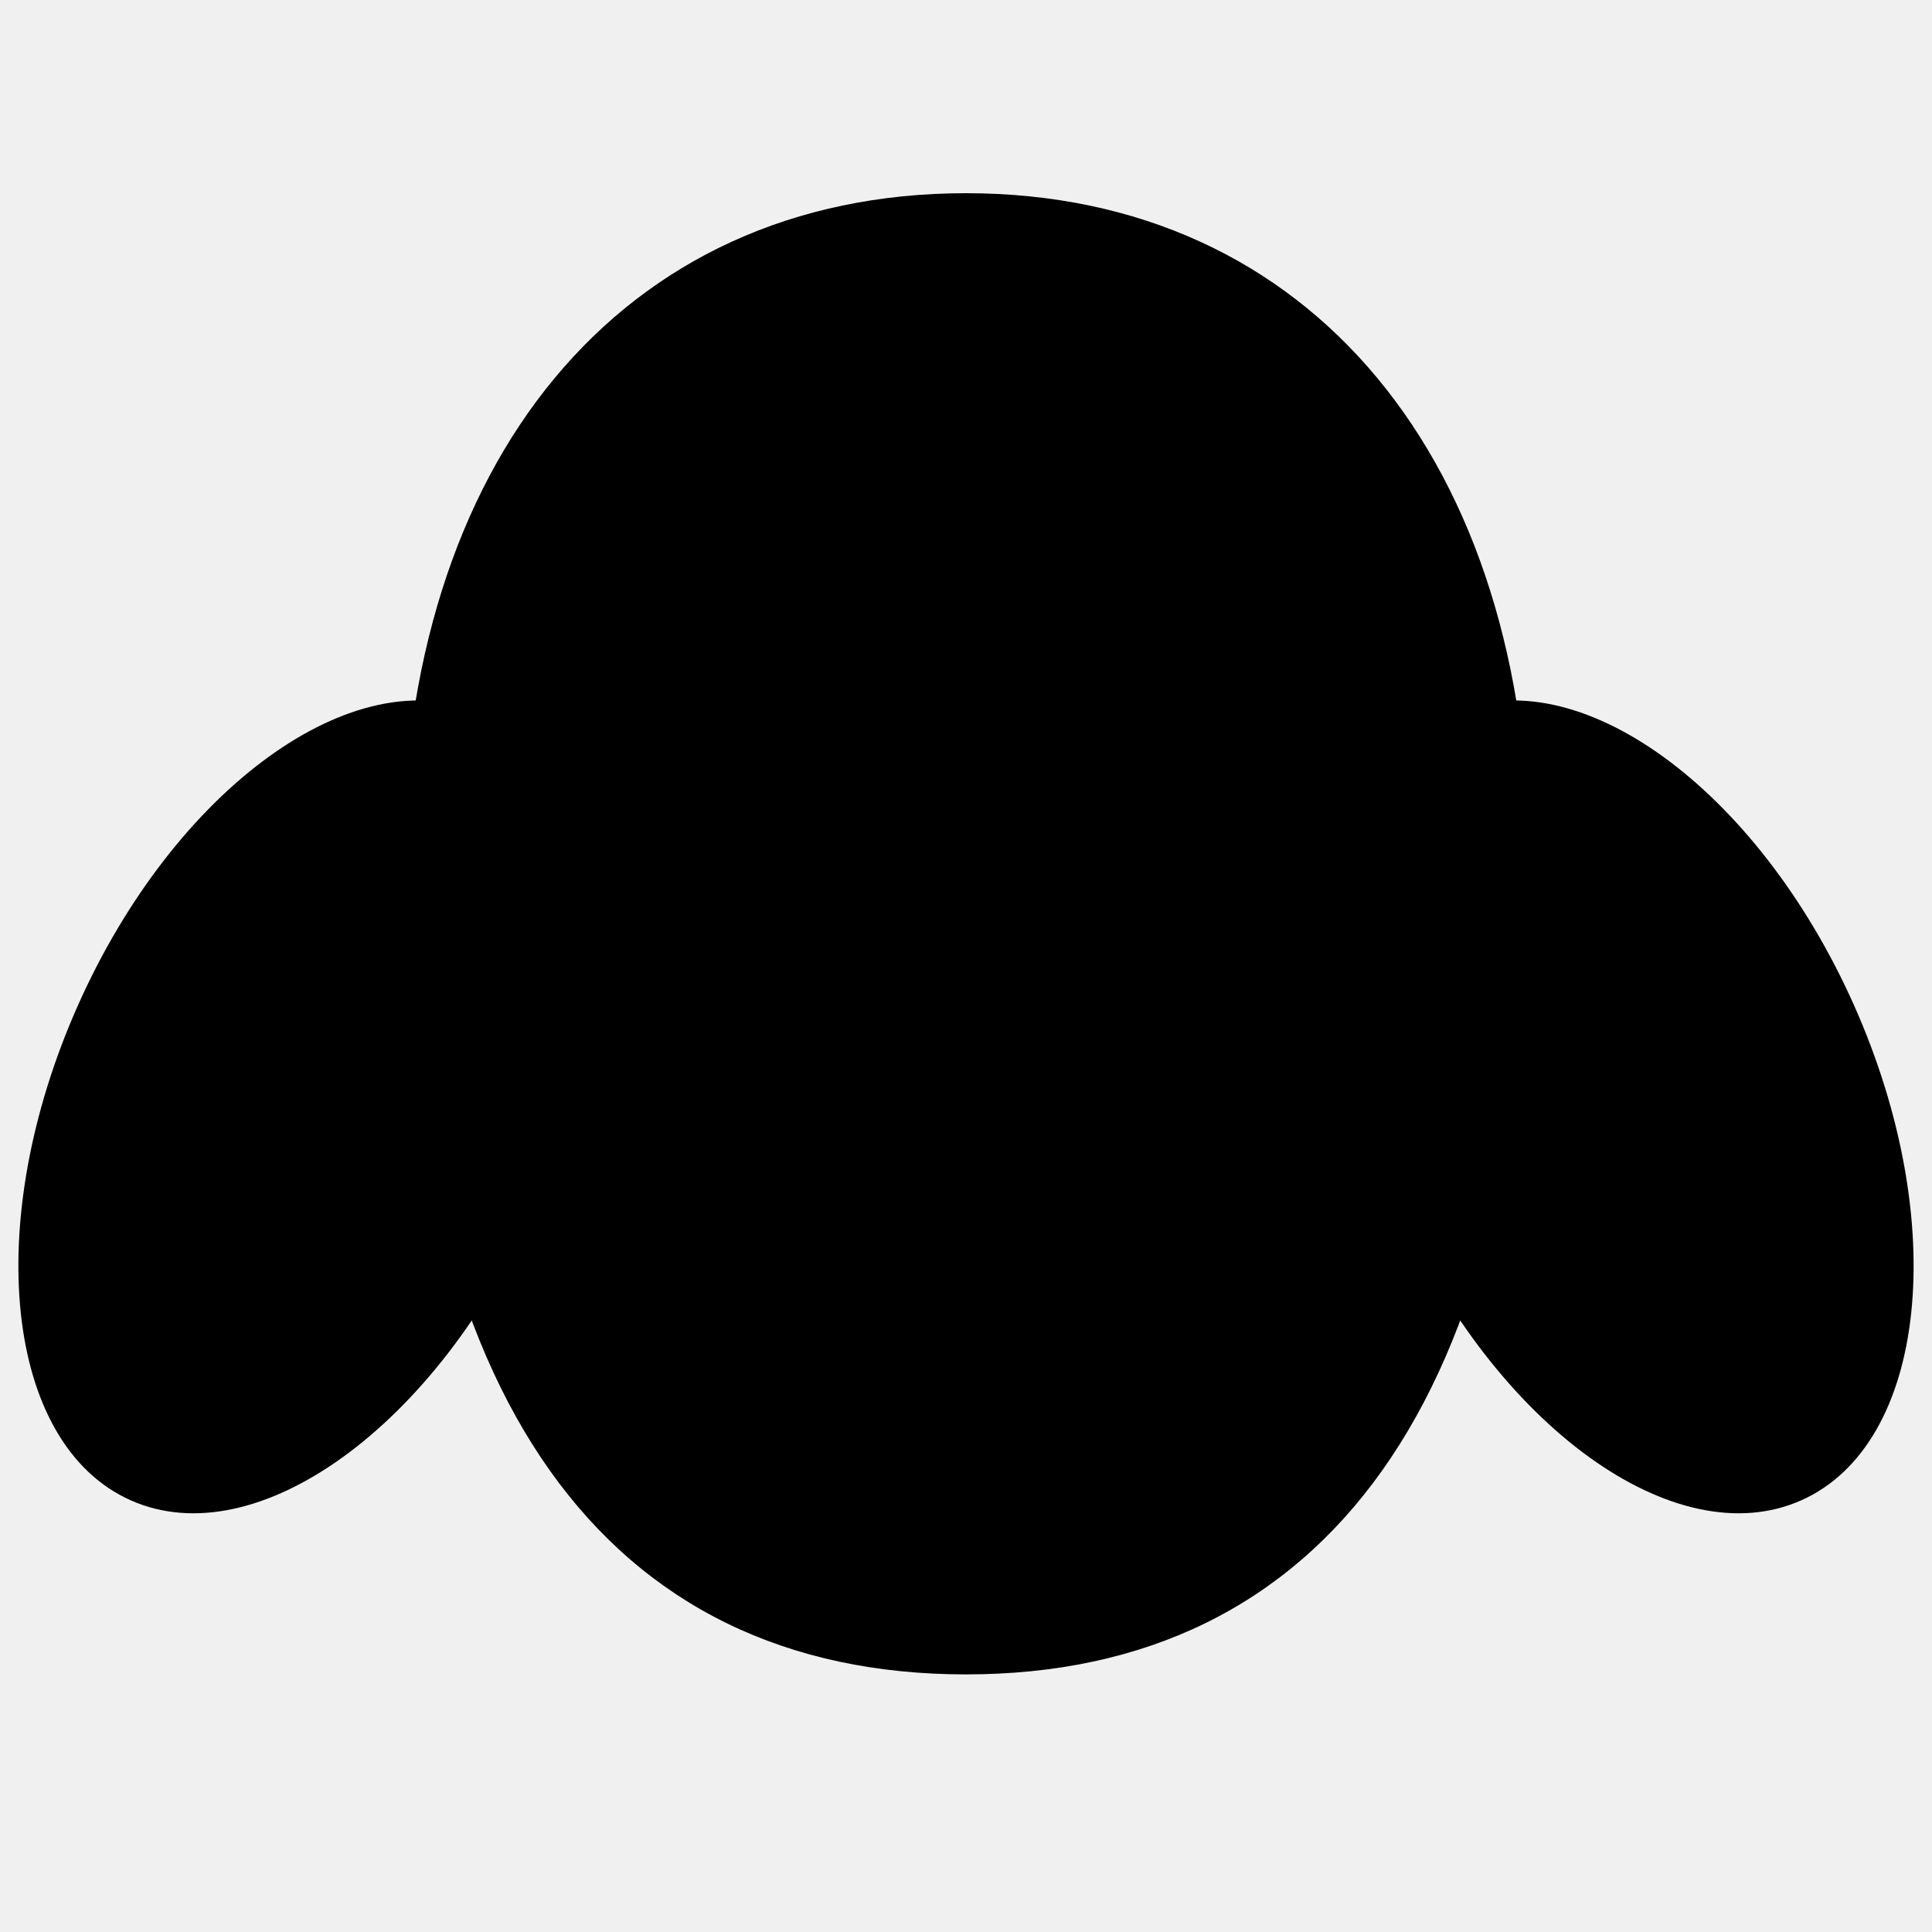
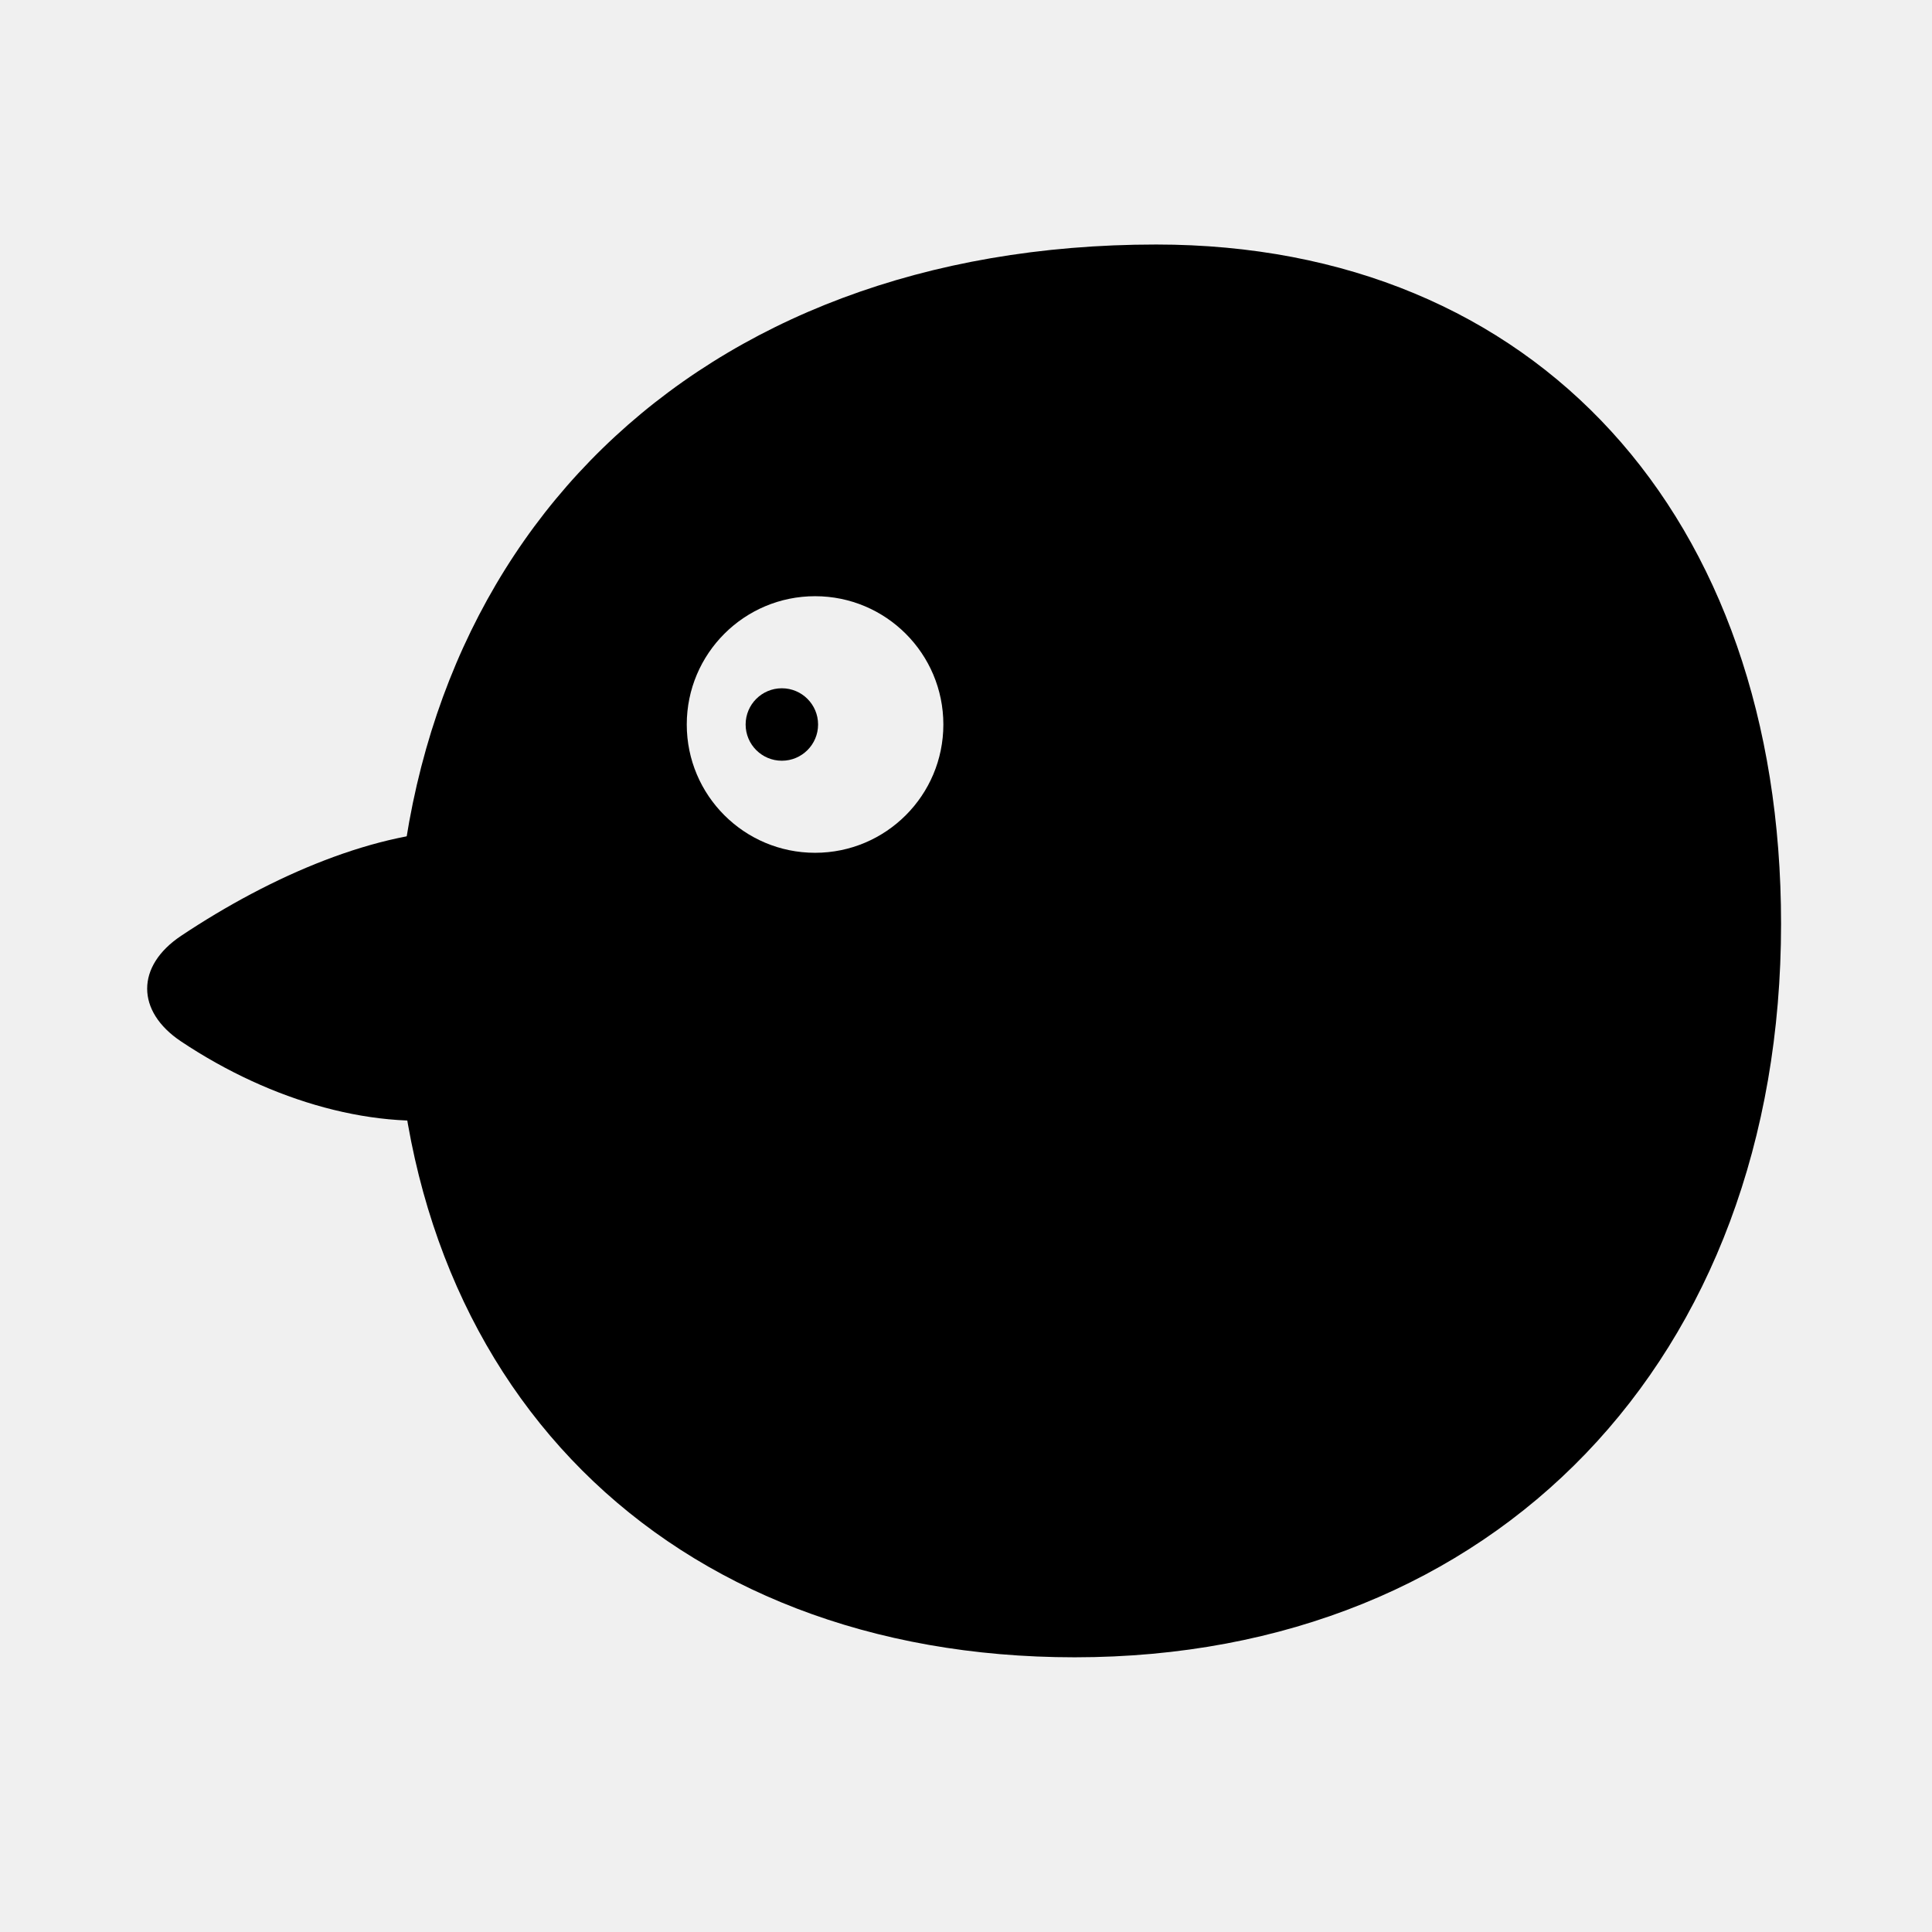
- <svg xmlns="http://www.w3.org/2000/svg" viewBox="0 0 24 24" role="img" aria-label="Agent Channels pigeon">
-   <g fill="black">
-     <path d="M12 2.4c4.3 0 7 3.35 7 8.35 0 6.65-2.55 10.05-7 10.05s-7-3.4-7-10.05c0-5 2.7-8.35 7-8.35Z" />
-     <ellipse cx="3.8" cy="13.75" rx="3.1" ry="5.35" transform="rotate(24 3.8 13.75)" />
-     <ellipse cx="20.2" cy="13.75" rx="3.1" ry="5.35" transform="rotate(-24 20.2 13.75)" />
+ <svg xmlns="http://www.w3.org/2000/svg" viewBox="0 0 128 128" role="img" aria-label="Agent Channels pigeon head">
+   <mask id="eye-cutout" maskUnits="userSpaceOnUse" maskContentUnits="userSpaceOnUse">
+     <rect width="128" height="128" fill="white" />
+     <circle cx="54" cy="48" r="8.5" fill="black" />
+     <circle cx="51.8" cy="48" r="2.4" fill="white" />
+   </mask>
+   <g fill="black" mask="url(#eye-cutout)">
+     <path transform="translate(7.3 6.3) scale(.9)" d="M77 11c28 0 46 20 46 50 0 32-21 54-52 54-30 0-50-20-50-50 0-32 22-54 56-54Z" />
+     <path d="M31 55c-6 0-13 3-19 7-3 2-3 5 0 7 6 4 13 6 19 5 5-1 9-5 9-10s-4-8-9-9Z" />
  </g>
</svg>
